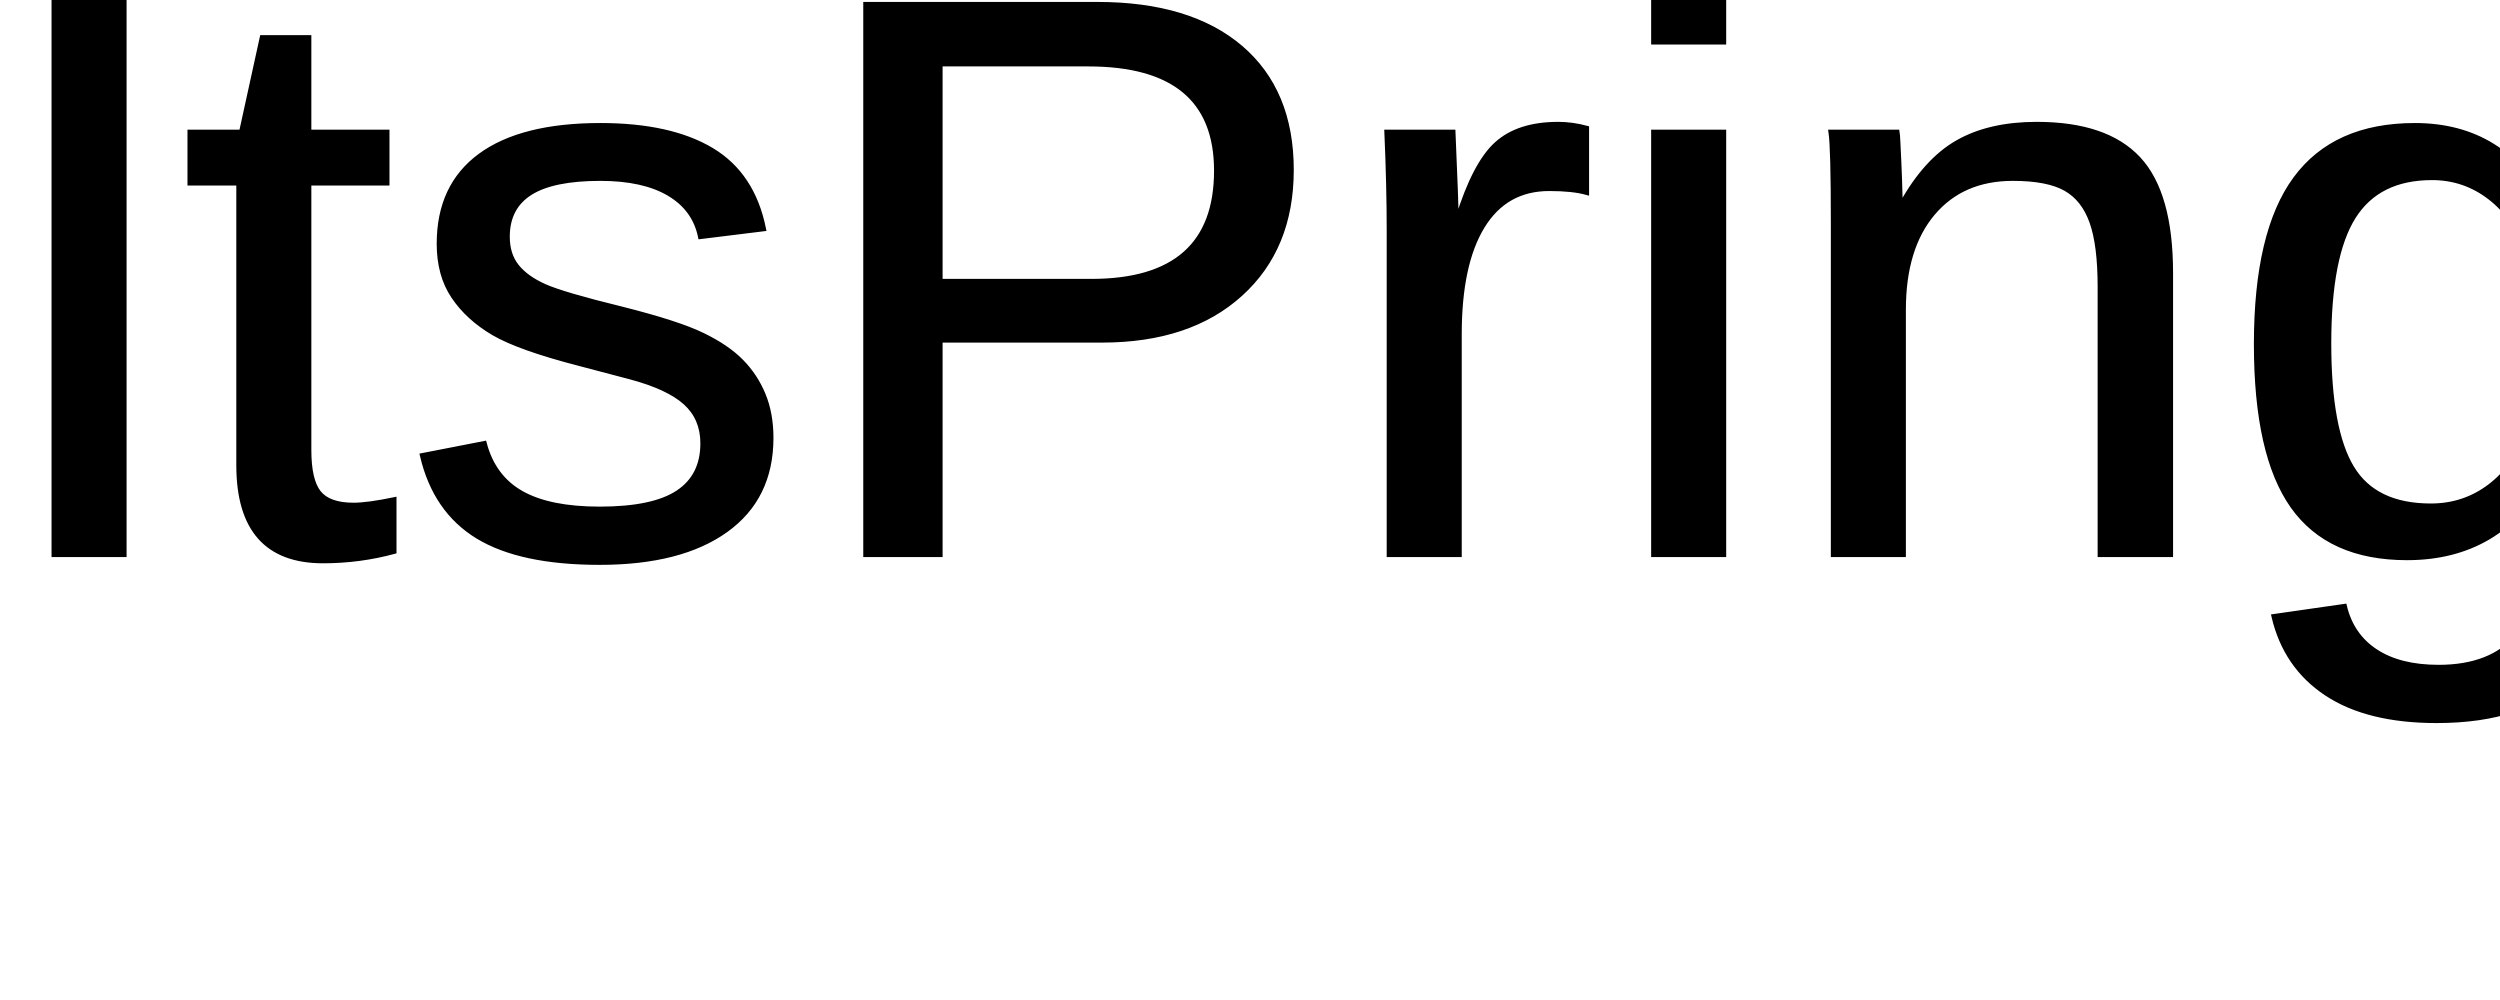
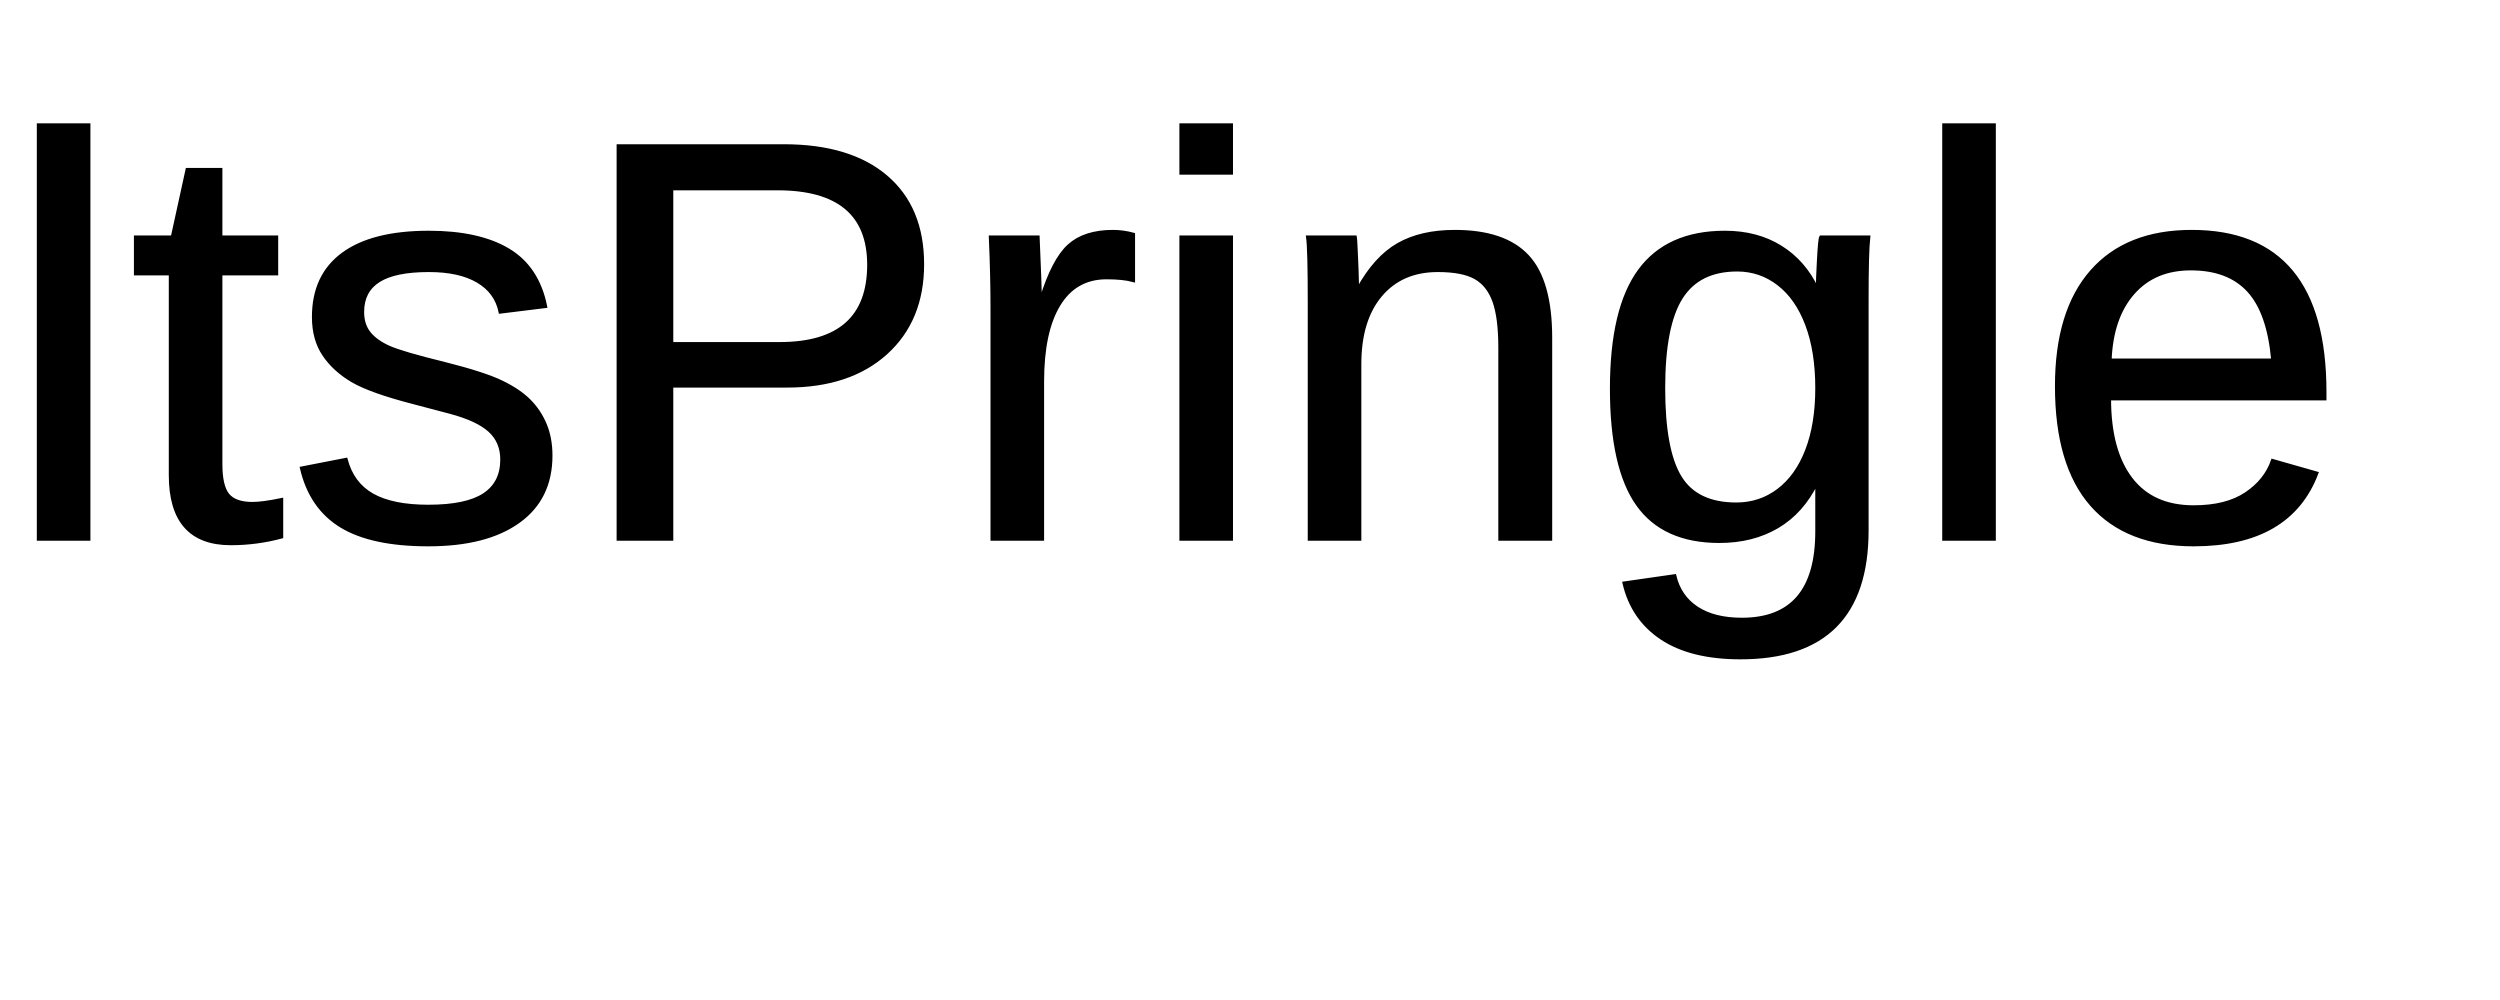
- <svg xmlns="http://www.w3.org/2000/svg" width="500" height="200" viewBox="0 0 500 200">
+ <svg xmlns="http://www.w3.org/2000/svg" width="500" height="200" viewBox="0 0 700 200">
  <g id="svgGroup" stroke-linecap="round" fill-rule="evenodd" font-size="9pt" stroke="#000" stroke-width="0.25mm" fill="#000" style="stroke:#000;stroke-width:0.25mm;fill:#000">
    <text x="0" y="0" font-family="Arial" font-size="160" fill="black" dominant-baseline="hanging">ltsPringle</text>
  </g>
</svg>
